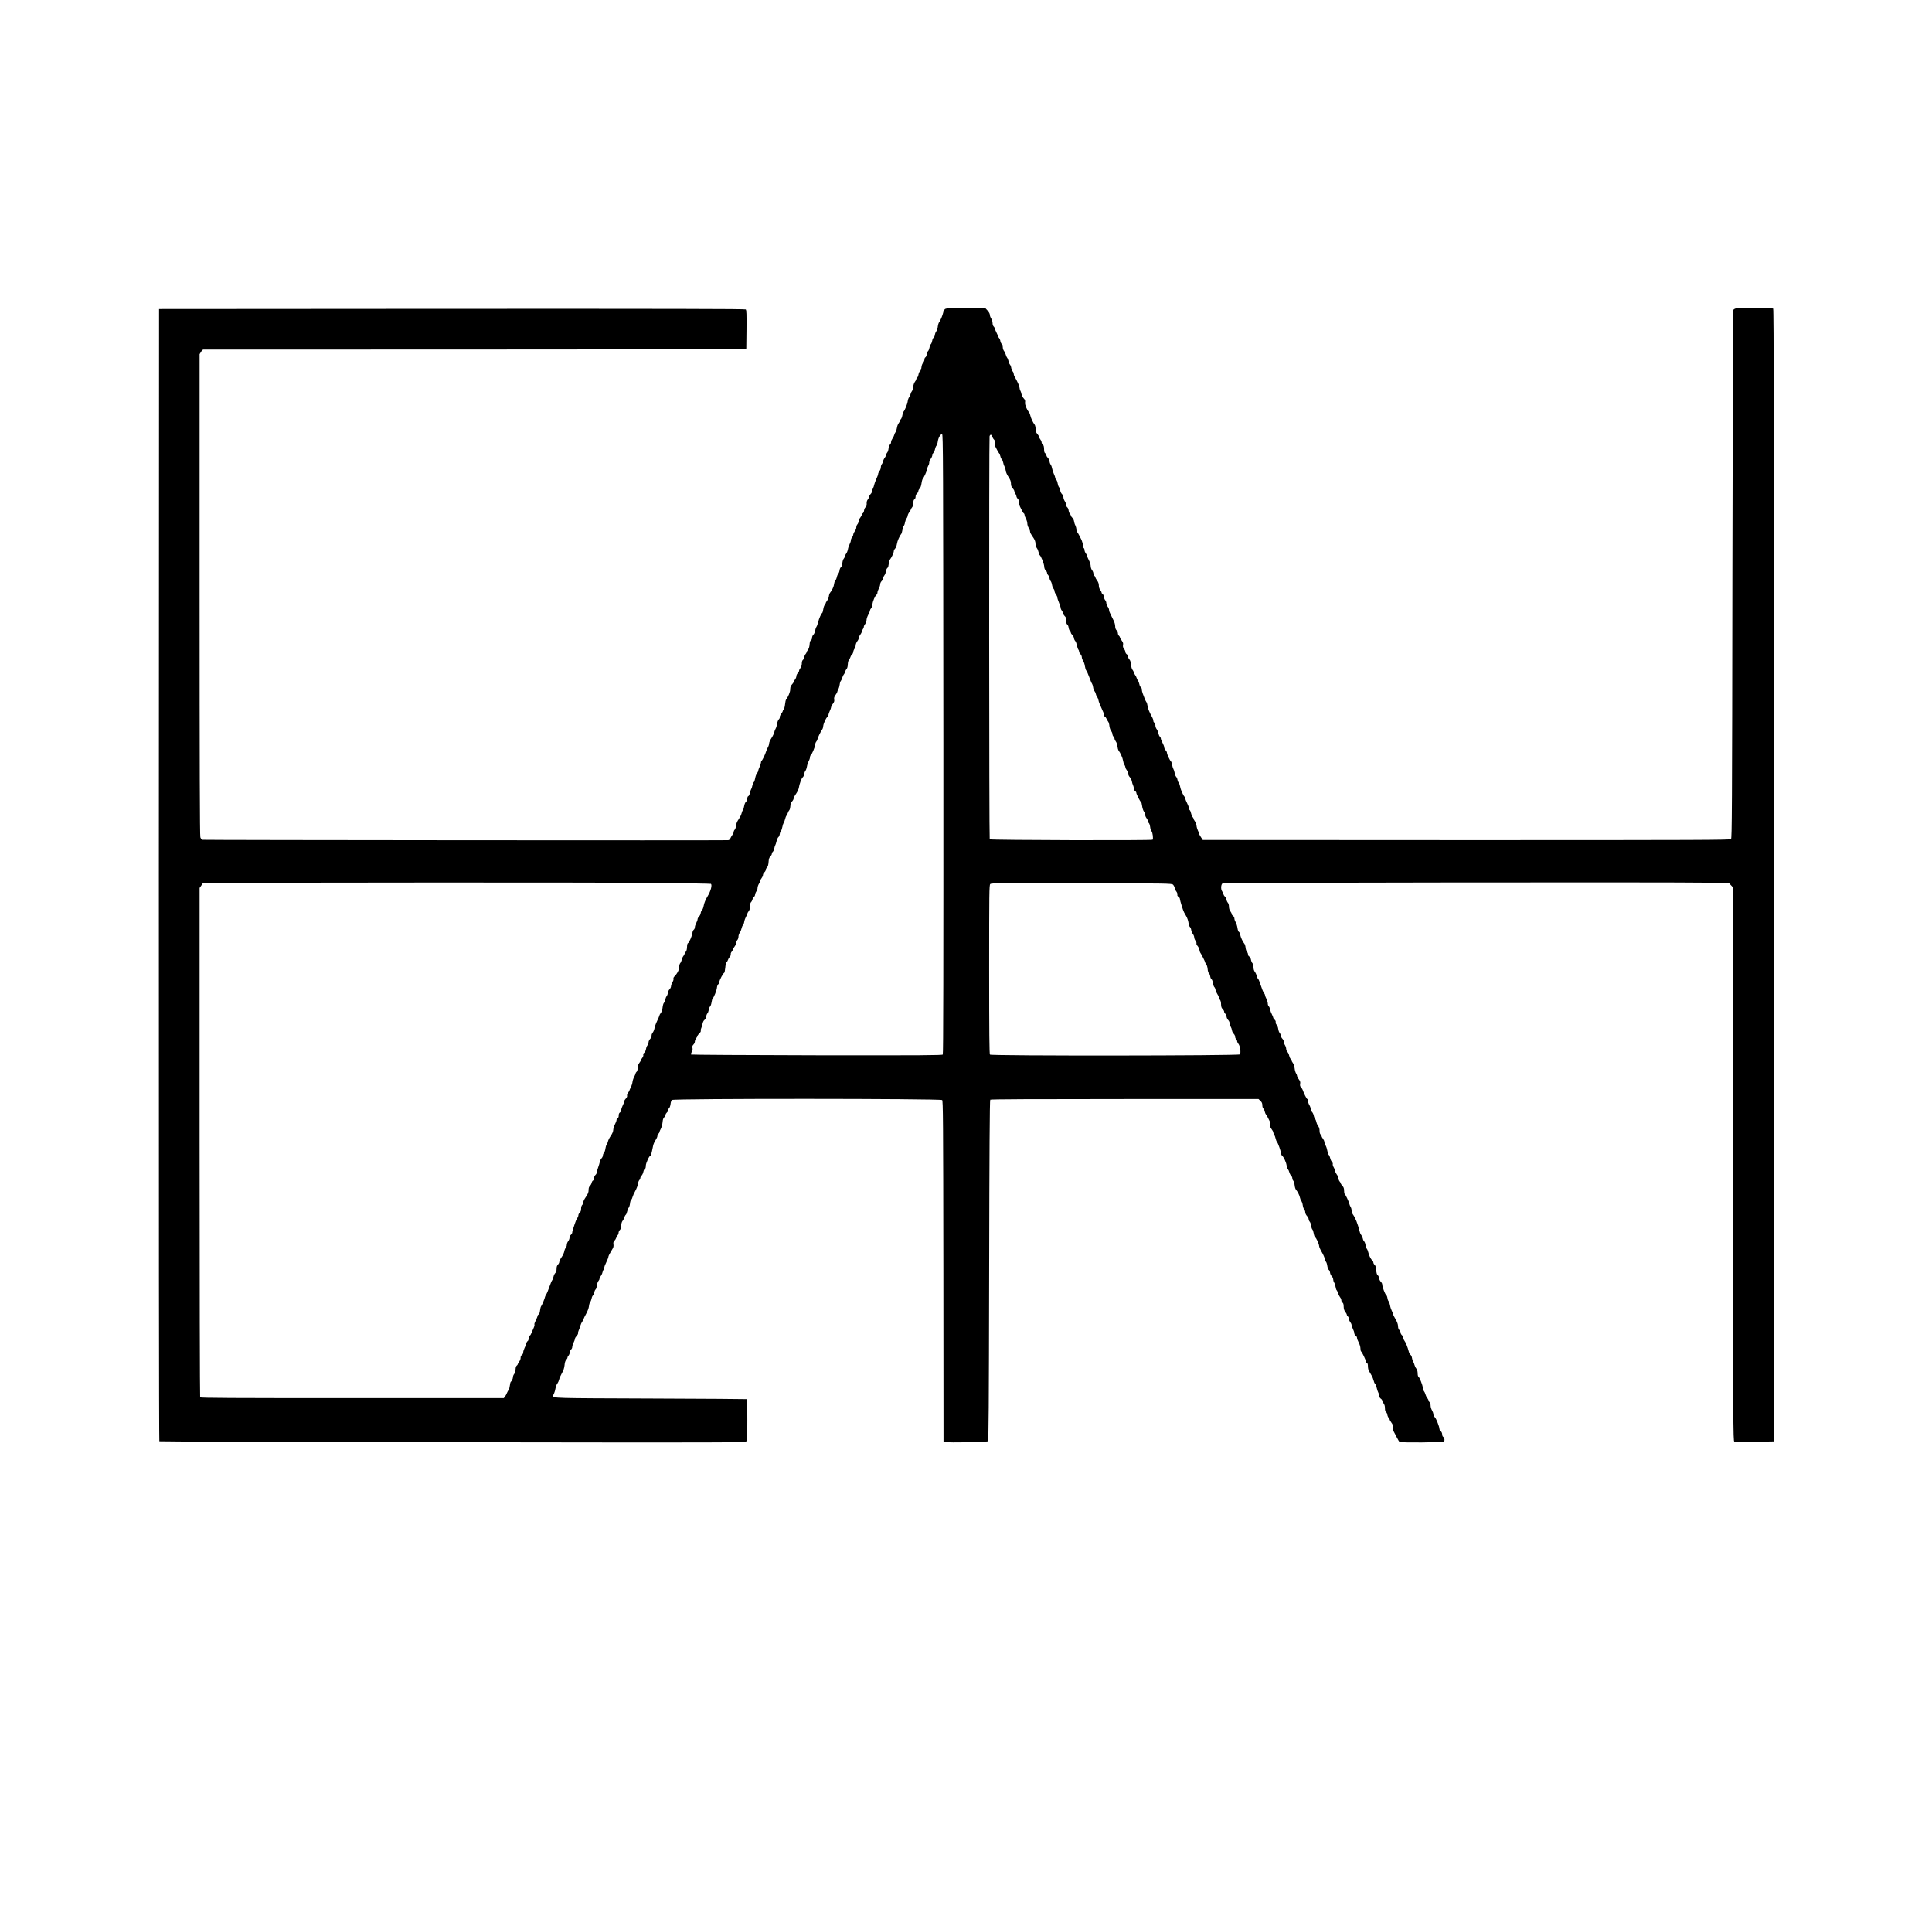
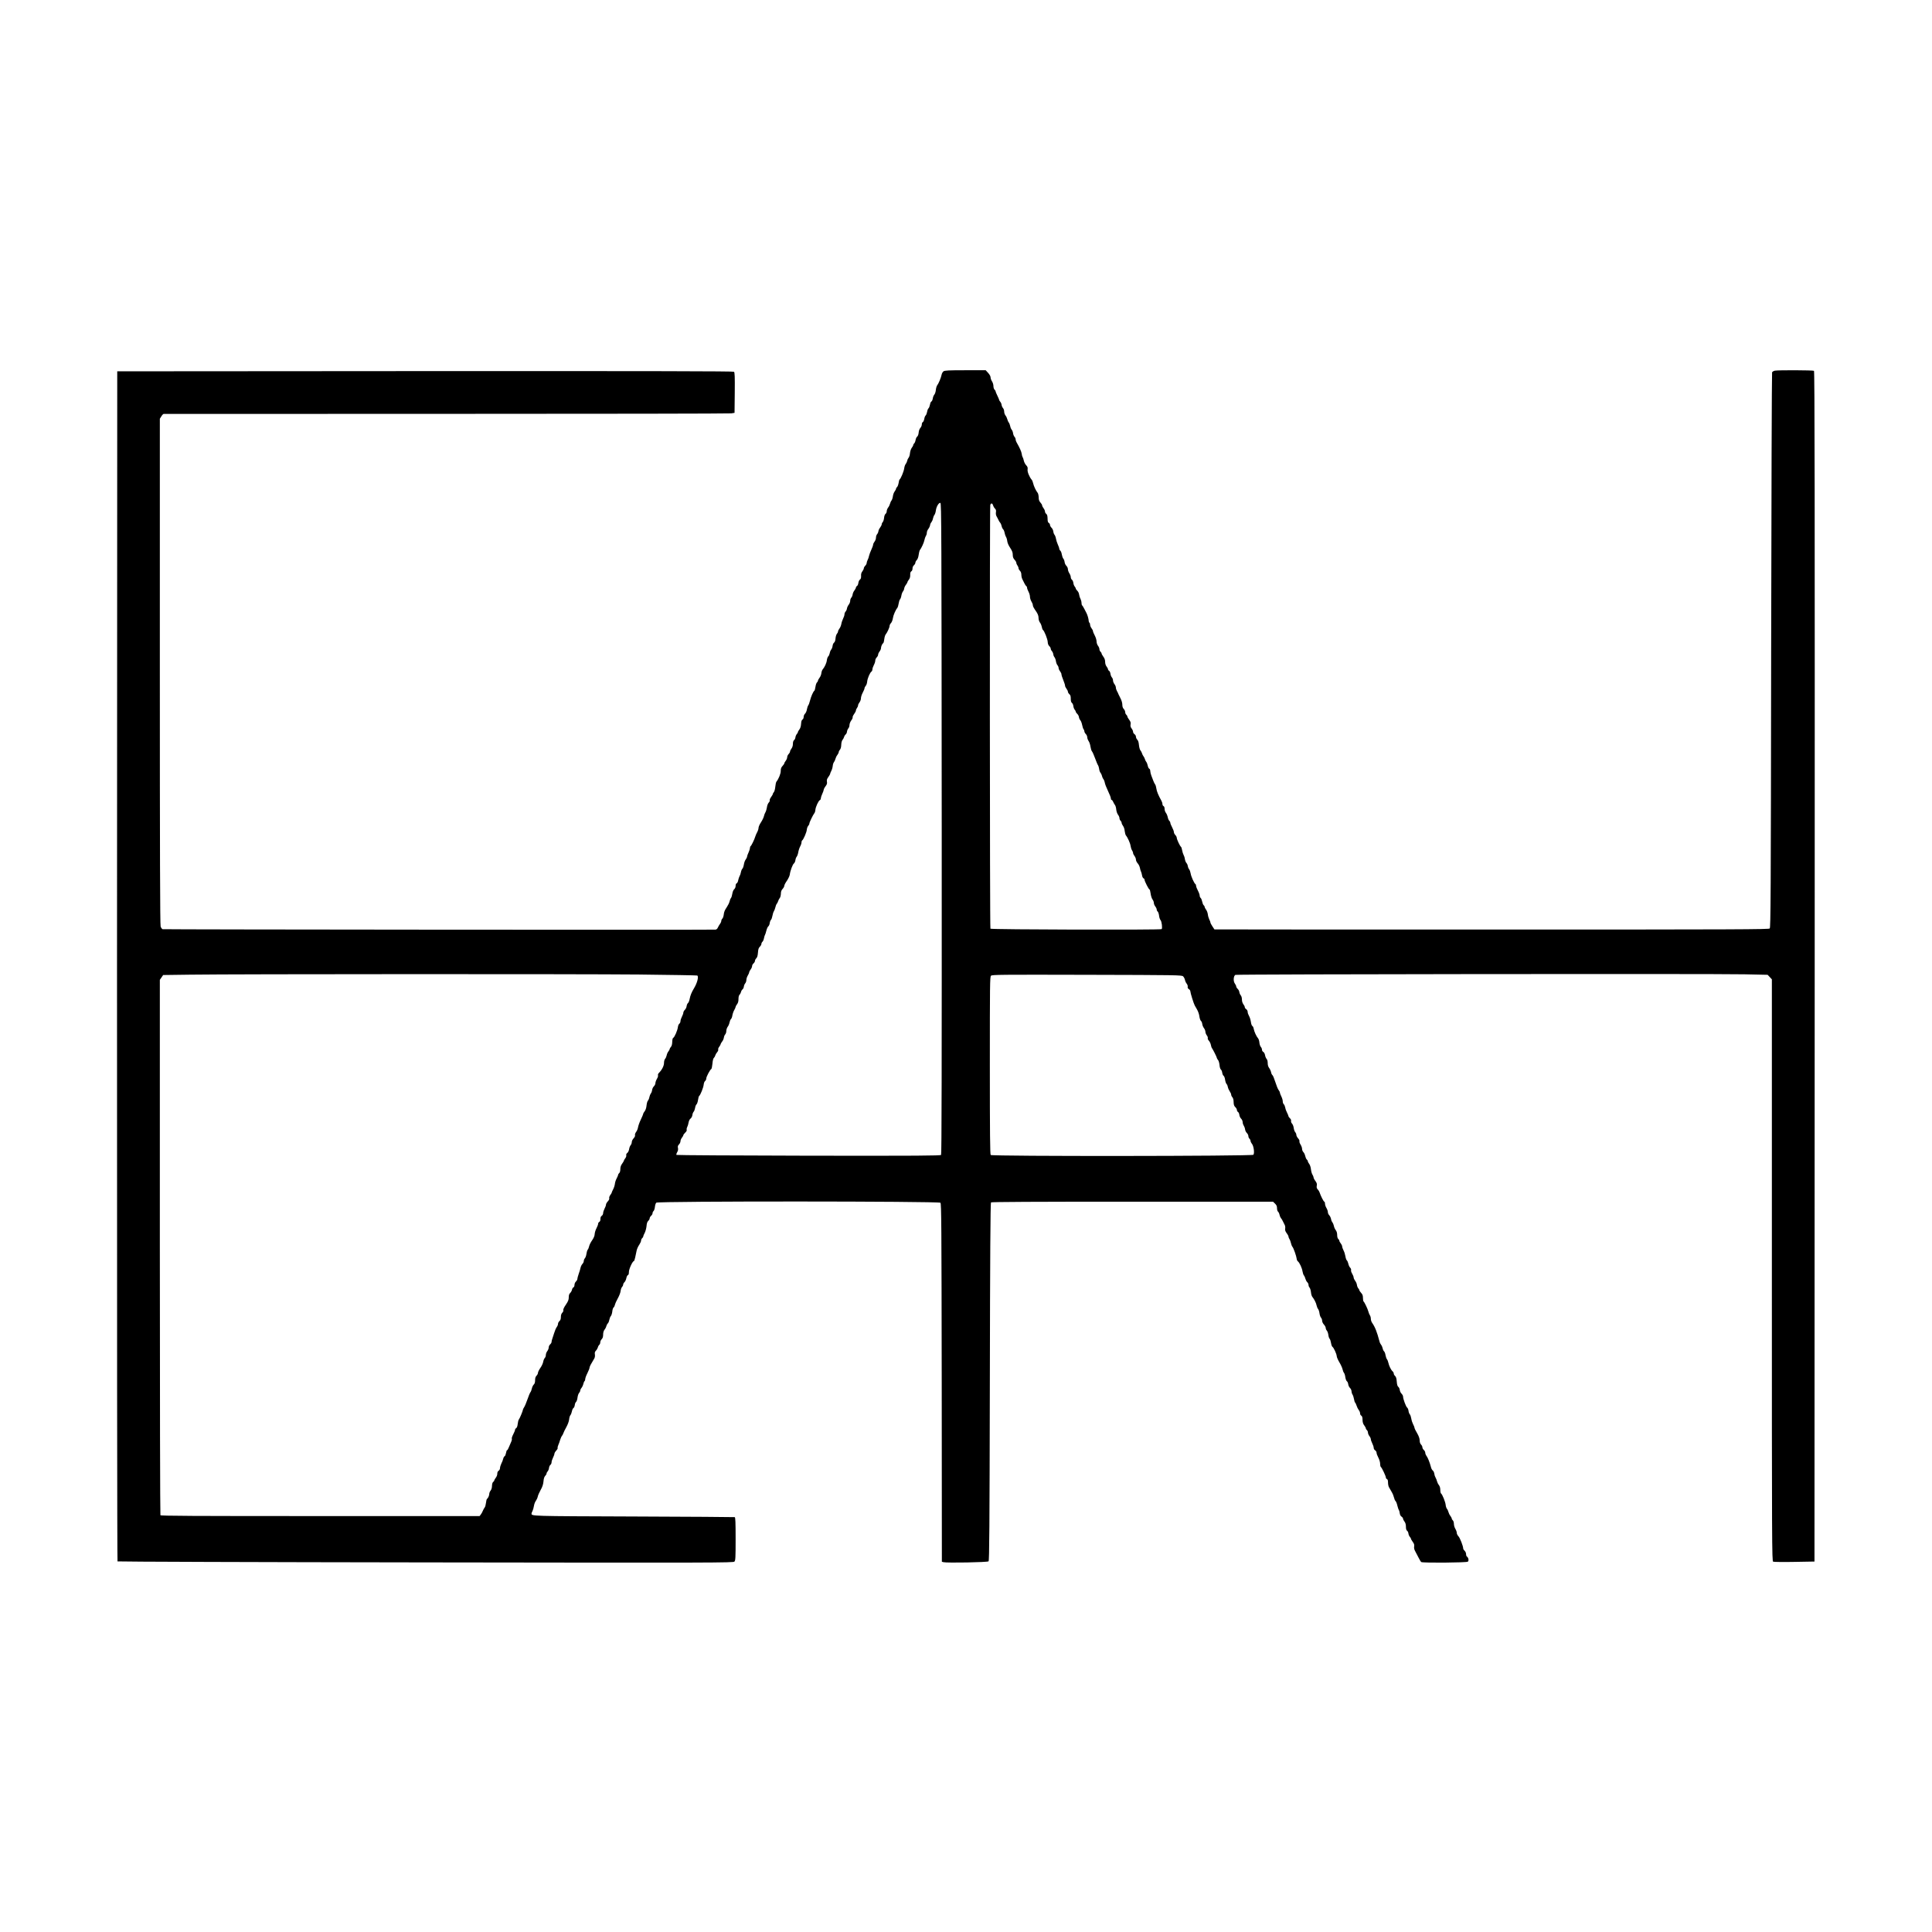
- <svg xmlns="http://www.w3.org/2000/svg" viewBox="0 0 2836 2832">
+ <svg xmlns="http://www.w3.org/2000/svg" viewBox="69.8 -65.0 2697.8 2697.8">
  <g transform="translate(0,2832) scale(0.1,-0.1)" fill="currentColor" stroke="none">
    <path d="M13873 23785 c-11 -8 -24 -30 -27 -49 -8 -41 -43 -125 -61 -146 -7 -8 -16 -37 -19 -64 -2 -26 -12 -56 -21 -66 -9 -10 -19 -34 -22 -55 -3 -20 -12 -39 -20 -42 -7 -3 -16 -23 -19 -44 -4 -21 -13 -44 -20 -50 -8 -6 -17 -29 -20 -50 -4 -21 -13 -44 -20 -50 -8 -6 -17 -29 -20 -50 -4 -21 -13 -40 -20 -43 -8 -3 -14 -18 -14 -33 0 -14 -9 -36 -20 -48 -12 -13 -22 -39 -24 -65 -2 -26 -11 -49 -20 -56 -9 -6 -20 -28 -23 -48 -3 -20 -12 -41 -19 -47 -8 -6 -14 -17 -14 -24 0 -7 -9 -24 -20 -38 -11 -14 -22 -46 -25 -72 -2 -26 -10 -55 -18 -64 -8 -9 -18 -29 -21 -46 -4 -16 -14 -37 -22 -46 -8 -9 -17 -36 -20 -60 -5 -41 -48 -144 -64 -154 -4 -3 -11 -25 -14 -49 -4 -24 -14 -50 -21 -56 -8 -7 -15 -18 -15 -25 0 -7 -9 -23 -19 -37 -11 -14 -22 -44 -25 -68 -3 -23 -12 -50 -19 -59 -8 -9 -17 -29 -21 -45 -4 -16 -16 -41 -27 -54 -10 -14 -19 -36 -19 -50 0 -14 -7 -30 -16 -37 -10 -7 -19 -31 -21 -56 -2 -24 -11 -51 -19 -60 -8 -8 -14 -22 -14 -31 0 -8 -10 -28 -21 -43 -12 -15 -23 -38 -25 -52 -1 -13 -10 -33 -18 -42 -9 -10 -16 -31 -16 -48 0 -17 -9 -42 -20 -56 -11 -14 -20 -33 -20 -43 0 -9 -11 -41 -25 -70 -14 -30 -28 -68 -32 -86 -3 -18 -12 -44 -20 -58 -7 -14 -13 -33 -13 -42 0 -10 -9 -27 -20 -38 -11 -11 -20 -27 -20 -36 0 -9 -9 -27 -20 -42 -14 -17 -20 -38 -18 -64 1 -27 -3 -42 -16 -51 -10 -7 -20 -29 -22 -47 -2 -19 -11 -38 -19 -43 -8 -4 -15 -14 -15 -21 0 -7 -10 -26 -21 -41 -12 -14 -23 -40 -25 -56 -2 -17 -11 -37 -19 -45 -8 -9 -15 -28 -15 -43 0 -16 -9 -40 -21 -55 -11 -14 -22 -38 -24 -51 -1 -14 -10 -34 -19 -44 -9 -9 -16 -28 -16 -40 0 -12 -8 -38 -19 -59 -10 -20 -22 -55 -25 -76 -4 -22 -16 -51 -27 -64 -10 -14 -19 -32 -19 -40 0 -9 -7 -23 -16 -33 -8 -9 -17 -38 -19 -64 -2 -29 -10 -52 -21 -59 -9 -7 -18 -27 -20 -46 -2 -18 -11 -41 -19 -50 -8 -9 -18 -32 -21 -51 -4 -19 -13 -39 -21 -45 -7 -7 -16 -30 -19 -53 -4 -39 -31 -97 -60 -131 -7 -9 -15 -32 -17 -52 -2 -20 -14 -48 -26 -63 -11 -15 -21 -33 -21 -40 0 -7 -6 -18 -14 -24 -8 -7 -17 -34 -21 -61 -4 -28 -11 -53 -16 -56 -15 -9 -46 -80 -60 -136 -7 -29 -18 -60 -25 -68 -6 -8 -15 -34 -19 -57 -3 -22 -15 -49 -26 -59 -10 -9 -19 -30 -19 -45 0 -16 -7 -32 -17 -37 -11 -7 -17 -26 -19 -61 -2 -33 -11 -61 -24 -78 -11 -14 -20 -30 -20 -36 0 -6 -7 -18 -16 -28 -8 -9 -17 -30 -19 -45 -1 -15 -10 -33 -19 -39 -10 -8 -16 -27 -16 -52 0 -25 -8 -50 -20 -66 -11 -14 -20 -32 -20 -41 0 -9 -9 -25 -20 -36 -11 -11 -20 -31 -20 -44 0 -13 -9 -35 -20 -49 -11 -14 -20 -30 -20 -36 0 -5 -11 -22 -25 -37 -19 -20 -25 -38 -25 -70 0 -39 -30 -112 -60 -149 -6 -7 -13 -39 -16 -71 -3 -33 -12 -66 -20 -75 -8 -8 -14 -20 -14 -25 0 -6 -11 -25 -24 -43 -14 -18 -22 -39 -20 -46 3 -8 -3 -22 -14 -33 -10 -10 -22 -40 -25 -66 -4 -25 -13 -56 -21 -69 -8 -12 -17 -37 -21 -55 -4 -18 -22 -56 -41 -85 -19 -28 -34 -63 -34 -77 0 -14 -8 -41 -19 -60 -10 -19 -22 -46 -26 -60 -11 -40 -54 -128 -65 -135 -6 -3 -10 -16 -10 -28 -1 -12 -9 -40 -20 -62 -11 -22 -19 -47 -20 -56 0 -9 -9 -27 -19 -41 -11 -13 -22 -45 -26 -71 -4 -25 -13 -51 -21 -58 -7 -6 -16 -27 -20 -48 -3 -20 -12 -45 -19 -56 -6 -11 -15 -36 -19 -57 -3 -20 -13 -39 -21 -42 -9 -3 -15 -18 -15 -36 0 -18 -8 -37 -20 -47 -11 -10 -22 -36 -26 -62 -4 -26 -12 -53 -19 -61 -7 -8 -16 -30 -20 -49 -4 -19 -23 -56 -41 -83 -23 -32 -36 -63 -39 -93 -2 -25 -11 -52 -19 -61 -9 -8 -16 -24 -16 -33 0 -10 -8 -29 -18 -42 -10 -13 -23 -36 -30 -51 -7 -18 -20 -28 -34 -29 -127 -5 -7707 1 -7720 6 -9 4 -21 20 -27 37 -8 22 -11 1071 -11 3561 l0 3530 21 33 c11 19 26 34 32 34 7 0 1783 0 3947 1 2164 0 3955 3 3980 7 l45 7 3 281 c2 228 0 283 -11 293 -11 8 -1115 10 -4313 9 l-4299 -3 -3 -8304 c-1 -4650 2 -8309 7 -8314 4 -4 1916 -11 4302 -14 4059 -6 4295 -5 4312 11 15 16 17 47 17 317 0 231 -3 301 -12 304 -7 2 -645 6 -1417 9 -1444 5 -1420 5 -1421 41 0 6 6 22 14 36 7 14 16 47 20 72 4 25 16 57 27 70 10 14 22 40 26 58 3 18 22 60 40 93 25 43 36 78 40 119 3 39 11 65 24 78 10 10 19 25 19 33 0 8 7 21 15 30 8 8 17 29 19 47 2 18 11 38 20 44 9 7 16 23 16 36 0 14 9 42 20 64 11 22 20 47 20 56 0 9 11 28 25 43 14 15 23 32 20 37 -3 5 1 23 9 41 8 18 20 51 26 73 7 22 18 47 25 55 7 8 16 25 20 38 4 13 22 50 41 84 20 36 36 79 39 106 2 24 10 52 18 61 8 9 17 33 21 53 4 21 13 41 21 46 8 4 17 23 19 42 2 18 10 38 18 44 8 6 17 33 20 59 3 26 13 56 22 66 9 10 16 24 16 33 0 8 8 26 19 39 10 13 22 39 25 56 4 18 12 35 17 38 5 4 9 16 9 28 0 13 13 49 30 82 16 33 30 67 30 76 0 9 12 38 28 63 15 26 33 57 40 69 7 13 10 36 7 54 -4 24 -1 37 14 52 11 11 23 32 27 45 3 14 12 30 20 37 8 6 14 22 14 35 0 13 9 33 20 44 14 14 20 33 20 64 0 28 7 52 19 68 11 13 23 36 26 51 4 14 13 31 21 38 7 6 16 27 20 48 4 20 13 44 21 53 9 9 18 39 21 65 2 26 11 51 18 56 7 4 15 21 19 38 4 17 22 58 41 91 19 34 36 79 38 100 2 21 11 47 20 57 9 9 16 25 16 34 0 9 8 24 19 34 10 10 21 34 25 55 4 20 13 39 21 42 10 3 15 19 15 46 0 39 51 150 69 150 4 0 13 24 19 53 6 28 15 71 20 95 5 23 21 59 36 80 14 21 26 47 26 59 0 11 7 26 15 33 8 7 15 18 15 24 0 7 9 30 21 51 11 22 22 64 25 94 3 38 10 60 24 73 11 10 20 27 20 36 0 10 9 25 20 35 11 9 20 25 20 36 0 10 6 24 14 30 7 6 16 32 19 57 2 25 11 52 19 60 22 23 3945 21 3968 -1 13 -14 15 -276 18 -2514 l2 -2499 23 -6 c47 -12 615 -2 629 12 11 11 14 480 18 2507 3 1730 8 2497 16 2505 7 7 610 10 1974 10 l1964 0 28 -27 c21 -20 28 -36 28 -64 0 -20 6 -42 14 -48 8 -7 18 -27 21 -44 4 -18 13 -39 20 -47 8 -8 19 -26 25 -40 6 -14 17 -36 25 -50 9 -15 12 -38 9 -55 -4 -22 2 -39 20 -64 15 -19 26 -41 26 -48 0 -8 6 -24 14 -36 8 -12 17 -38 21 -57 4 -19 13 -42 21 -51 15 -17 55 -130 59 -168 1 -14 9 -29 17 -35 22 -17 57 -92 64 -139 4 -23 12 -49 20 -57 7 -8 16 -28 20 -45 4 -16 15 -38 25 -48 11 -10 19 -27 19 -39 0 -12 6 -29 14 -37 8 -9 17 -38 20 -65 2 -26 11 -56 19 -65 25 -30 54 -86 60 -121 4 -18 13 -41 21 -49 7 -9 16 -35 19 -59 3 -24 12 -51 21 -61 9 -10 16 -29 16 -44 0 -14 11 -38 25 -53 14 -15 25 -36 25 -47 0 -11 7 -28 16 -38 9 -10 18 -37 21 -61 3 -24 11 -47 18 -53 6 -5 15 -31 19 -57 4 -26 13 -51 20 -55 18 -11 58 -98 60 -131 1 -15 18 -54 38 -87 20 -33 39 -76 43 -95 4 -19 13 -42 20 -50 7 -8 16 -36 19 -62 4 -26 14 -51 22 -56 7 -4 16 -22 18 -40 2 -18 13 -42 25 -53 11 -11 21 -31 21 -45 0 -13 6 -35 14 -47 8 -12 17 -41 21 -64 4 -24 11 -45 15 -48 5 -3 14 -22 21 -43 6 -20 20 -48 30 -61 11 -13 19 -34 19 -47 0 -13 7 -27 17 -32 11 -7 17 -24 17 -59 1 -34 8 -57 24 -77 12 -16 22 -34 22 -41 0 -7 7 -18 15 -25 8 -7 15 -23 15 -35 0 -12 9 -34 20 -48 11 -14 20 -34 20 -44 0 -10 9 -36 20 -58 11 -22 20 -49 20 -62 0 -13 9 -28 20 -35 11 -7 20 -22 20 -34 0 -12 11 -42 25 -68 14 -27 25 -64 25 -86 0 -21 5 -42 10 -45 14 -9 70 -127 70 -147 0 -9 7 -18 15 -22 10 -3 15 -19 15 -48 0 -24 6 -53 13 -65 6 -12 24 -42 38 -66 15 -25 29 -61 33 -80 4 -19 13 -40 20 -46 8 -7 20 -35 26 -64 7 -29 17 -57 21 -63 5 -6 11 -26 13 -45 2 -20 12 -39 25 -47 12 -8 21 -21 21 -29 0 -8 9 -26 20 -40 13 -17 20 -41 20 -71 0 -30 5 -49 16 -57 9 -6 18 -24 19 -39 2 -15 11 -36 19 -45 9 -10 16 -22 16 -27 0 -6 11 -25 25 -44 19 -25 24 -42 20 -65 -4 -19 1 -42 14 -65 10 -19 32 -60 47 -90 15 -30 32 -58 38 -62 21 -14 630 -9 650 5 18 13 10 57 -13 72 -6 3 -11 19 -11 34 0 15 -9 36 -20 46 -11 10 -20 24 -20 31 0 34 -46 151 -67 172 -12 13 -23 34 -23 47 0 14 -9 39 -20 57 -11 18 -20 49 -20 69 0 20 -7 42 -15 49 -8 7 -15 18 -15 25 0 7 -9 23 -19 37 -11 13 -23 38 -27 54 -4 16 -13 36 -21 45 -8 9 -16 34 -18 55 -4 42 -47 148 -64 159 -6 3 -11 26 -11 49 0 28 -7 52 -19 68 -11 13 -23 38 -27 54 -3 16 -13 39 -20 51 -8 13 -16 37 -18 55 -2 17 -11 37 -21 44 -9 7 -21 27 -25 46 -17 66 -44 133 -62 157 -10 13 -18 33 -18 45 0 12 -9 29 -20 39 -11 9 -20 26 -20 37 0 11 -8 28 -19 39 -12 12 -19 33 -19 58 -1 27 -12 60 -36 101 -20 33 -36 66 -36 74 0 7 -8 29 -19 48 -10 19 -22 55 -26 80 -4 25 -13 52 -21 61 -8 8 -16 31 -18 49 -2 19 -11 39 -19 45 -17 12 -57 122 -57 154 0 11 -10 29 -21 40 -12 11 -23 34 -25 52 -2 17 -11 37 -21 44 -11 8 -18 32 -21 73 -3 43 -10 66 -23 78 -11 9 -19 25 -19 34 0 10 -7 23 -16 31 -21 17 -50 76 -59 119 -4 19 -13 42 -20 50 -7 8 -16 34 -20 57 -3 23 -13 47 -20 53 -8 6 -17 26 -20 43 -4 18 -14 40 -22 49 -8 9 -19 31 -23 50 -35 132 -61 198 -103 258 -9 13 -17 38 -17 55 0 17 -6 39 -14 50 -7 11 -16 34 -20 50 -9 36 -55 133 -67 141 -5 3 -9 25 -9 49 0 33 -6 51 -25 71 -14 15 -25 32 -25 37 0 6 -7 18 -15 27 -8 9 -17 30 -19 47 -2 17 -13 44 -25 58 -11 15 -21 36 -21 46 0 10 -9 34 -21 54 -12 19 -18 42 -15 50 3 9 -3 24 -13 34 -10 10 -21 34 -25 54 -4 19 -13 40 -20 46 -8 7 -17 32 -21 58 -4 25 -15 62 -26 82 -10 20 -19 44 -19 54 0 10 -9 30 -20 44 -11 14 -20 31 -20 38 0 7 -7 18 -15 25 -9 7 -15 29 -15 55 0 27 -7 51 -20 68 -11 14 -23 40 -26 59 -4 18 -13 40 -20 49 -8 8 -17 30 -20 49 -4 18 -15 41 -26 52 -10 10 -18 29 -18 43 0 13 -9 39 -20 57 -11 18 -20 45 -20 61 0 15 -4 27 -10 27 -9 0 -51 83 -65 128 -4 13 -16 33 -26 43 -15 15 -18 28 -14 52 5 25 0 40 -19 66 -15 19 -26 42 -26 51 0 8 -7 25 -15 37 -8 12 -18 45 -21 74 -3 29 -14 64 -25 77 -10 14 -19 30 -19 37 0 7 -7 18 -15 25 -8 7 -17 28 -21 47 -4 20 -15 44 -25 54 -11 11 -19 31 -19 45 0 15 -9 42 -21 61 -12 18 -19 40 -16 47 3 8 -5 26 -19 41 -13 14 -24 36 -24 47 0 12 -7 29 -16 39 -9 10 -18 36 -21 60 -3 23 -14 50 -24 60 -10 10 -15 26 -13 36 3 11 -3 26 -15 37 -12 11 -21 24 -21 30 0 6 -9 27 -19 47 -11 20 -23 52 -26 72 -4 20 -13 41 -21 48 -8 6 -14 25 -14 41 0 16 -9 46 -20 68 -11 22 -20 46 -20 53 0 8 -8 25 -19 38 -10 13 -30 63 -45 111 -15 48 -33 91 -40 95 -7 5 -16 23 -19 41 -4 19 -16 45 -27 59 -13 17 -20 41 -20 69 0 25 -6 49 -16 58 -8 9 -18 32 -21 51 -3 20 -14 40 -24 46 -11 5 -19 19 -19 31 0 12 -7 30 -16 39 -9 10 -18 37 -20 60 -2 23 -10 49 -17 58 -25 28 -55 95 -62 133 -3 20 -12 38 -19 41 -8 3 -17 28 -21 58 -4 29 -16 66 -26 83 -10 17 -19 42 -19 56 0 14 -9 31 -20 38 -11 7 -20 19 -20 28 0 9 -9 27 -20 41 -12 16 -20 41 -20 66 0 23 -7 48 -16 58 -9 10 -18 30 -20 45 -1 14 -12 35 -23 45 -12 11 -21 27 -21 35 0 8 -9 27 -20 42 -23 32 -18 106 9 119 20 10 6667 17 7109 8 l323 -7 30 -32 29 -31 0 -4062 c0 -3859 1 -4063 18 -4070 9 -4 143 -6 297 -3 l280 5 3 8309 c2 6641 0 8311 -10 8318 -15 9 -501 11 -546 2 -17 -3 -34 -14 -39 -23 -4 -9 -10 -1756 -13 -3883 -4 -3461 -7 -3869 -20 -3883 -14 -13 -418 -15 -3884 -15 -2128 0 -3870 1 -3870 2 -1 2 -14 21 -29 44 -15 22 -27 46 -27 53 0 6 -7 26 -16 42 -8 17 -18 49 -20 71 -3 23 -14 52 -25 66 -10 14 -19 30 -19 37 0 7 -6 18 -14 24 -8 7 -17 30 -21 51 -4 21 -13 44 -21 51 -8 6 -14 21 -14 34 0 12 -11 43 -25 69 -14 26 -25 56 -25 66 0 10 -4 22 -10 25 -17 11 -60 106 -66 148 -4 23 -13 50 -22 59 -8 10 -16 29 -18 44 -1 14 -10 34 -19 44 -9 9 -19 35 -22 56 -3 22 -12 48 -19 59 -6 11 -15 39 -19 62 -4 24 -11 45 -16 48 -14 9 -59 105 -59 126 0 10 -9 28 -20 39 -11 11 -20 29 -20 40 0 12 -11 42 -25 68 -14 26 -25 54 -25 63 0 9 -7 22 -15 29 -8 7 -17 28 -21 49 -4 20 -15 47 -25 60 -11 13 -19 38 -19 56 0 20 -6 35 -15 39 -8 3 -15 16 -15 28 0 13 -7 34 -15 48 -42 74 -65 131 -70 170 -3 24 -11 50 -18 58 -6 8 -18 31 -25 51 -8 20 -20 52 -27 71 -8 19 -14 48 -15 63 0 15 -6 30 -14 33 -8 3 -17 22 -21 42 -4 20 -13 44 -20 52 -7 8 -16 26 -20 40 -4 14 -13 32 -20 40 -7 8 -16 26 -20 40 -4 14 -14 33 -23 43 -8 9 -17 43 -20 74 -3 36 -11 62 -23 74 -11 11 -19 29 -19 42 0 12 -9 28 -20 35 -11 7 -20 22 -20 33 0 11 -9 32 -20 46 -15 19 -19 35 -15 57 5 24 0 39 -19 65 -15 19 -26 40 -26 47 0 6 -7 17 -15 24 -8 7 -15 23 -15 36 0 13 -9 33 -20 44 -13 13 -20 33 -20 59 0 23 -10 59 -23 84 -13 24 -27 53 -31 63 -3 11 -13 30 -21 44 -8 14 -15 36 -15 48 0 13 -9 35 -20 49 -11 14 -20 37 -20 51 0 14 -7 34 -16 43 -9 10 -18 33 -20 51 -2 18 -11 36 -19 41 -8 4 -15 14 -15 21 0 7 -9 25 -20 39 -12 15 -20 40 -20 64 0 26 -8 51 -25 73 -14 19 -25 39 -25 46 0 6 -7 17 -15 24 -8 7 -15 23 -15 35 0 12 -9 34 -20 48 -11 14 -20 40 -20 61 0 19 -11 56 -25 82 -14 26 -25 53 -25 61 0 8 -9 26 -20 40 -11 14 -20 36 -20 49 0 12 -4 26 -10 29 -5 3 -10 16 -10 27 0 24 -18 85 -31 108 -5 8 -18 34 -30 58 -12 23 -25 45 -30 48 -5 3 -9 19 -9 35 0 17 -7 43 -15 59 -9 16 -17 44 -19 60 -2 17 -13 40 -25 51 -11 11 -21 25 -21 31 0 6 -7 19 -15 28 -8 9 -17 32 -19 50 -2 19 -11 39 -20 45 -9 7 -16 23 -16 36 0 13 -9 38 -20 54 -11 17 -20 42 -20 57 0 15 -10 36 -21 47 -12 11 -23 34 -25 52 -2 18 -10 40 -18 48 -8 9 -17 35 -21 58 -3 23 -13 47 -21 54 -8 6 -14 18 -14 26 0 8 -9 35 -21 60 -11 25 -23 62 -26 82 -3 20 -12 43 -19 52 -8 8 -16 30 -18 48 -2 18 -13 41 -25 52 -11 11 -21 28 -21 39 0 10 -7 23 -17 28 -12 7 -17 24 -17 62 -1 37 -6 55 -19 65 -9 6 -17 21 -17 32 0 11 -9 32 -20 46 -11 14 -20 32 -20 40 0 8 -11 26 -24 40 -17 19 -24 38 -24 72 -1 26 -7 55 -15 64 -22 26 -54 94 -62 131 -4 19 -13 42 -20 50 -34 40 -63 113 -58 144 4 26 0 39 -21 61 -14 15 -28 44 -32 64 -4 20 -11 41 -16 47 -5 7 -11 27 -13 47 -4 30 -28 84 -72 161 -7 11 -13 30 -13 40 0 11 -7 28 -16 37 -9 10 -18 33 -20 50 -2 18 -11 40 -19 49 -8 9 -18 32 -21 51 -4 19 -13 41 -20 49 -7 8 -16 29 -20 45 -4 17 -15 41 -26 54 -10 13 -18 37 -18 54 0 17 -7 39 -16 48 -9 10 -18 30 -20 45 -1 14 -10 34 -18 43 -9 10 -16 22 -16 27 0 5 -12 32 -25 59 -14 28 -25 55 -25 61 0 6 -7 17 -15 24 -8 7 -15 29 -15 49 0 20 -9 50 -20 66 -11 17 -20 41 -20 56 0 15 -14 40 -34 62 l-34 37 -284 0 c-234 0 -287 -3 -305 -15z m-25 -6384 c1 -3367 -1 -4547 -9 -4558 -10 -11 -309 -13 -1849 -11 -1011 2 -1842 7 -1846 11 -4 4 0 21 10 38 12 20 15 39 11 59 -5 21 -1 34 14 49 12 12 21 32 21 45 0 13 9 35 20 49 11 14 20 30 20 36 0 5 12 21 26 35 16 14 24 30 21 39 -3 8 0 25 7 39 7 13 16 42 19 63 4 23 15 46 28 56 12 9 23 30 25 48 2 18 10 38 17 46 8 7 17 31 21 53 3 22 12 45 20 51 8 7 17 34 21 61 4 28 11 52 15 55 17 10 61 120 64 159 2 22 11 45 20 51 9 7 16 22 16 35 0 24 54 126 70 132 6 2 12 35 16 73 3 39 11 74 18 80 7 6 17 21 21 35 4 14 16 35 27 47 11 12 18 29 15 37 -3 8 3 26 14 39 10 14 19 29 19 35 0 5 10 22 21 37 12 14 23 40 25 56 2 17 11 37 19 45 8 9 15 30 15 48 0 18 9 44 19 58 11 13 22 41 26 61 4 20 13 41 20 47 8 6 17 30 20 53 4 23 16 56 26 73 10 17 19 37 19 44 0 6 9 23 20 37 14 18 20 41 20 73 0 29 6 52 14 59 8 7 17 24 21 38 3 15 13 32 22 38 8 6 17 24 18 39 2 15 11 36 19 45 9 10 16 31 16 47 0 16 9 44 20 62 11 18 20 39 20 46 0 7 9 25 20 39 11 14 20 35 20 46 0 12 9 29 20 38 11 10 20 25 20 35 0 10 8 26 19 37 13 13 20 38 23 80 3 46 10 66 26 81 12 12 22 29 22 39 0 10 7 24 15 31 8 7 17 28 21 49 4 20 10 41 14 46 4 6 13 32 19 59 7 27 19 55 28 61 8 6 17 26 19 44 2 18 10 38 17 46 8 7 17 33 21 57 4 24 13 52 20 63 7 11 17 36 21 55 4 19 13 42 20 50 7 8 16 26 20 40 4 14 14 32 22 41 8 10 14 36 15 59 0 29 7 49 24 67 13 14 24 34 24 45 0 10 16 41 36 69 19 28 37 66 40 85 7 55 40 144 58 157 9 7 19 28 21 46 2 19 11 41 19 50 7 9 17 36 21 61 4 25 16 61 26 80 11 19 19 45 19 57 0 12 4 25 10 28 17 11 62 114 64 150 2 20 11 44 20 53 9 10 16 25 16 33 0 16 51 121 69 143 7 8 14 30 15 49 4 41 43 126 62 134 8 3 14 15 14 27 1 11 9 39 20 61 11 22 19 47 20 56 0 8 11 31 26 50 19 25 24 42 19 64 -4 23 1 40 20 65 14 19 25 39 25 44 0 6 7 25 16 41 9 17 18 48 20 69 2 22 10 46 18 55 7 9 16 29 20 45 4 16 16 41 27 54 10 14 19 32 19 40 0 9 8 24 17 34 11 12 17 37 18 68 1 29 8 56 17 67 9 10 19 29 23 43 4 14 15 30 23 36 8 6 16 23 17 38 2 15 11 36 19 45 9 10 16 31 16 47 0 17 11 45 24 63 14 18 23 38 20 45 -2 6 7 27 21 46 14 19 25 41 25 49 0 9 7 25 15 35 8 11 15 27 15 37 0 9 9 28 20 42 11 14 20 39 20 57 0 17 11 52 25 78 14 26 25 53 25 61 0 8 7 23 16 33 10 10 19 37 21 60 4 45 39 128 61 141 6 4 12 18 12 30 0 12 9 39 20 60 11 20 20 48 20 62 0 14 9 34 20 45 11 11 20 28 20 39 0 10 9 30 20 44 11 14 20 35 20 47 0 23 17 61 32 71 5 3 11 28 14 55 3 27 12 56 19 64 21 25 55 98 55 120 0 11 9 29 19 39 11 11 23 41 27 68 6 43 38 117 64 147 5 7 12 32 16 56 4 25 12 52 19 60 8 8 17 33 20 55 4 22 14 47 22 57 8 9 16 28 17 41 2 14 13 37 25 52 11 15 21 32 21 37 0 6 9 21 20 35 13 17 19 39 18 65 -1 28 4 43 15 50 10 5 17 21 17 39 0 17 8 36 20 46 11 10 20 25 20 35 0 10 9 27 20 38 11 11 22 40 26 72 4 29 11 58 15 64 23 29 59 107 65 141 4 21 13 47 20 58 8 11 14 31 14 46 0 14 9 38 21 53 11 14 22 38 24 51 1 14 10 34 19 43 8 10 19 34 22 53 4 19 13 41 21 50 7 9 16 36 19 60 7 54 40 111 63 107 15 -3 16 -349 19 -4547z m716 4514 c4 -14 16 -35 27 -46 15 -15 18 -28 14 -52 -3 -20 0 -42 9 -57 8 -14 20 -36 26 -50 6 -14 17 -32 25 -40 7 -8 16 -29 20 -47 3 -17 13 -37 20 -43 8 -7 17 -28 21 -49 3 -20 12 -46 19 -57 8 -12 16 -39 18 -60 2 -23 19 -62 41 -94 27 -41 36 -65 36 -97 0 -31 7 -49 25 -69 14 -15 25 -34 25 -44 0 -9 7 -25 15 -36 8 -10 15 -27 15 -36 0 -10 9 -27 20 -38 13 -13 20 -33 20 -57 0 -21 7 -49 15 -63 7 -14 20 -39 28 -56 8 -17 20 -35 26 -38 6 -4 11 -15 11 -24 0 -10 9 -34 20 -55 11 -20 20 -52 20 -69 0 -18 9 -48 20 -66 11 -18 20 -40 20 -50 0 -18 9 -36 53 -100 18 -28 27 -55 27 -80 0 -24 8 -49 19 -64 11 -13 22 -41 26 -61 4 -21 11 -40 16 -43 19 -11 66 -130 67 -168 1 -25 9 -46 22 -58 11 -10 20 -26 20 -35 0 -9 7 -25 16 -34 9 -10 18 -30 20 -45 1 -14 9 -33 17 -42 8 -10 17 -34 20 -56 3 -21 13 -46 22 -56 8 -9 15 -26 15 -37 0 -11 9 -32 20 -46 11 -14 20 -33 20 -44 0 -10 11 -45 25 -78 13 -33 25 -68 25 -78 0 -11 9 -30 20 -44 11 -14 20 -33 20 -42 0 -9 9 -24 20 -34 15 -12 20 -29 20 -63 0 -31 5 -51 16 -59 9 -6 18 -26 20 -45 2 -18 11 -41 19 -50 8 -9 15 -22 15 -28 0 -6 9 -20 21 -31 11 -10 22 -31 23 -45 2 -15 11 -35 20 -44 9 -10 20 -40 25 -66 5 -26 14 -53 20 -59 6 -6 11 -19 11 -29 0 -10 9 -27 20 -38 11 -11 20 -31 20 -45 0 -14 9 -38 19 -53 11 -15 22 -49 26 -77 4 -27 13 -57 20 -65 8 -8 28 -53 45 -100 17 -46 35 -90 41 -96 5 -7 12 -29 15 -50 2 -21 11 -45 18 -53 8 -9 18 -29 22 -46 3 -16 13 -37 21 -46 7 -9 15 -30 18 -47 2 -18 22 -69 44 -115 23 -47 41 -94 41 -106 0 -11 5 -21 10 -21 6 0 16 -12 22 -27 7 -16 18 -35 25 -44 8 -9 16 -38 18 -64 3 -26 14 -58 25 -72 11 -14 20 -36 20 -48 0 -12 7 -28 15 -35 8 -7 15 -20 15 -30 0 -9 9 -28 19 -42 11 -13 22 -45 24 -72 3 -26 11 -53 16 -60 26 -31 61 -110 66 -147 3 -22 12 -50 20 -62 8 -12 15 -29 15 -38 0 -9 9 -28 20 -42 11 -14 20 -37 20 -51 0 -14 11 -37 24 -51 13 -14 27 -42 31 -62 3 -19 10 -43 15 -52 5 -9 12 -32 15 -53 3 -20 12 -39 20 -42 8 -3 15 -12 15 -20 0 -21 59 -136 69 -136 5 0 12 -26 16 -57 4 -32 16 -68 26 -82 10 -13 19 -35 19 -48 0 -14 9 -36 20 -50 11 -14 20 -34 20 -43 0 -10 6 -23 14 -29 7 -6 16 -32 19 -57 2 -24 12 -53 21 -63 16 -18 28 -113 15 -125 -13 -13 -2382 -7 -2391 6 -9 15 -11 5881 -2 5916 8 30 30 28 38 -3z m-4947 -6553 c447 -5 815 -11 819 -14 20 -20 -3 -105 -47 -178 -34 -56 -52 -102 -60 -145 -5 -27 -15 -55 -24 -61 -8 -6 -17 -26 -19 -43 -2 -18 -13 -41 -25 -52 -11 -11 -21 -29 -21 -39 0 -11 -9 -37 -20 -57 -11 -21 -20 -49 -20 -62 0 -13 -7 -29 -16 -36 -9 -6 -18 -28 -20 -47 -5 -45 -48 -144 -65 -150 -8 -3 -13 -24 -14 -56 -1 -33 -7 -58 -18 -70 -9 -10 -17 -23 -17 -29 0 -6 -8 -21 -18 -34 -11 -13 -22 -39 -25 -57 -4 -18 -14 -40 -22 -48 -8 -9 -15 -33 -15 -57 0 -41 -30 -99 -73 -141 -9 -9 -14 -23 -11 -31 4 -8 -3 -31 -15 -50 -12 -20 -21 -47 -21 -60 0 -13 -10 -33 -21 -44 -12 -11 -23 -34 -25 -52 -2 -18 -10 -40 -18 -48 -7 -9 -16 -31 -20 -50 -3 -19 -13 -42 -21 -51 -8 -8 -16 -39 -19 -68 -3 -32 -13 -62 -25 -78 -12 -15 -21 -31 -21 -37 0 -5 -15 -42 -34 -81 -19 -39 -36 -88 -39 -109 -3 -20 -15 -49 -27 -64 -11 -15 -18 -34 -15 -44 4 -10 -4 -28 -20 -45 -14 -15 -25 -38 -25 -52 0 -14 -7 -33 -15 -42 -9 -10 -19 -35 -22 -56 -3 -22 -15 -45 -25 -53 -12 -8 -18 -21 -15 -32 3 -10 -3 -30 -14 -43 -10 -13 -19 -28 -19 -33 0 -5 -11 -24 -25 -43 -17 -23 -25 -47 -25 -76 0 -25 -6 -47 -15 -54 -8 -7 -15 -18 -15 -24 0 -6 -10 -29 -21 -51 -12 -21 -23 -56 -25 -77 -2 -20 -13 -54 -24 -75 -11 -21 -20 -42 -20 -46 0 -5 -9 -20 -20 -34 -11 -15 -18 -34 -15 -44 4 -10 -4 -28 -20 -45 -14 -15 -25 -35 -25 -45 0 -11 -9 -36 -20 -56 -11 -21 -20 -49 -20 -63 0 -14 -9 -31 -19 -37 -13 -8 -19 -23 -19 -44 1 -20 -5 -35 -15 -41 -10 -5 -17 -17 -17 -27 0 -10 -10 -38 -23 -62 -13 -24 -24 -61 -25 -81 -1 -25 -13 -54 -35 -86 -19 -27 -38 -64 -42 -83 -4 -19 -13 -41 -20 -49 -7 -8 -15 -34 -18 -58 -3 -24 -12 -51 -21 -61 -9 -10 -16 -27 -16 -39 0 -12 -9 -31 -19 -41 -10 -10 -22 -34 -26 -52 -4 -19 -15 -58 -26 -87 -10 -29 -19 -61 -19 -71 0 -10 -9 -26 -20 -36 -11 -10 -20 -31 -20 -47 0 -16 -6 -31 -14 -34 -8 -3 -18 -18 -21 -34 -3 -15 -15 -36 -26 -46 -13 -12 -19 -30 -19 -60 0 -34 -9 -56 -41 -103 -25 -36 -39 -67 -35 -76 3 -9 -3 -24 -14 -35 -13 -13 -20 -33 -20 -60 0 -28 -6 -45 -20 -57 -11 -10 -20 -27 -20 -39 0 -12 -8 -32 -18 -45 -10 -13 -26 -51 -36 -84 -10 -33 -22 -70 -27 -83 -5 -13 -9 -31 -9 -40 0 -10 -9 -25 -20 -35 -11 -9 -20 -29 -20 -43 0 -14 -9 -37 -20 -51 -11 -14 -20 -38 -20 -54 0 -15 -7 -35 -16 -43 -8 -9 -18 -33 -21 -53 -4 -21 -21 -59 -40 -85 -18 -26 -33 -57 -33 -68 0 -11 -9 -29 -20 -40 -14 -14 -20 -33 -20 -63 0 -30 -6 -49 -19 -61 -10 -10 -22 -34 -26 -54 -4 -20 -13 -44 -20 -52 -7 -8 -26 -54 -42 -101 -16 -47 -37 -96 -46 -109 -9 -14 -17 -29 -17 -35 0 -14 -44 -121 -57 -137 -6 -7 -13 -35 -16 -62 -3 -30 -11 -52 -21 -58 -9 -5 -16 -16 -16 -24 0 -8 -12 -37 -26 -64 -14 -27 -23 -54 -19 -60 4 -6 -2 -30 -13 -53 -11 -23 -25 -57 -32 -74 -7 -18 -16 -33 -21 -33 -5 0 -12 -18 -15 -39 -4 -22 -12 -42 -19 -45 -7 -2 -16 -18 -20 -34 -3 -17 -15 -47 -26 -68 -10 -21 -19 -50 -19 -64 0 -14 -8 -30 -19 -37 -13 -8 -19 -23 -19 -42 1 -16 -9 -41 -21 -56 -11 -15 -21 -32 -21 -38 0 -5 -7 -15 -16 -21 -9 -7 -15 -28 -16 -54 0 -26 -8 -52 -19 -66 -11 -13 -19 -34 -19 -46 0 -23 -17 -61 -32 -71 -5 -3 -11 -28 -14 -55 -3 -27 -11 -56 -18 -64 -7 -8 -18 -28 -25 -45 -6 -16 -19 -40 -29 -53 l-17 -22 -2224 0 c-1777 0 -2226 2 -2233 12 -4 7 -8 1692 -8 3744 l0 3732 23 33 23 34 379 5 c663 9 5417 10 6262 2z m7601 -25 c11 -10 22 -32 26 -48 3 -17 14 -42 25 -55 10 -13 17 -33 14 -43 -3 -13 2 -24 16 -33 12 -7 21 -21 21 -32 0 -20 47 -172 61 -196 4 -8 20 -35 33 -58 14 -24 29 -67 32 -95 4 -29 14 -57 22 -63 8 -6 16 -25 18 -43 2 -18 13 -44 24 -58 11 -14 20 -37 20 -50 0 -14 9 -36 19 -50 11 -13 17 -31 14 -39 -3 -8 4 -25 16 -37 11 -13 24 -38 27 -57 4 -19 10 -40 15 -45 15 -20 69 -127 69 -138 0 -6 7 -18 16 -28 9 -10 18 -41 21 -70 2 -30 11 -57 19 -64 8 -5 17 -26 19 -45 3 -19 11 -38 19 -42 8 -5 18 -30 21 -56 4 -26 13 -51 19 -57 7 -5 16 -25 19 -43 4 -19 16 -46 27 -62 11 -15 20 -36 20 -46 0 -9 7 -26 17 -36 10 -11 17 -37 17 -68 1 -37 7 -54 24 -70 12 -11 22 -29 22 -40 0 -10 7 -23 15 -27 8 -5 17 -23 19 -41 2 -18 13 -42 25 -53 11 -11 21 -32 21 -47 0 -15 7 -37 15 -49 8 -12 17 -36 19 -53 2 -17 13 -40 25 -51 11 -11 21 -30 21 -43 0 -13 7 -29 15 -36 8 -7 15 -20 15 -30 0 -9 9 -29 20 -42 25 -32 38 -131 20 -153 -17 -20 -3648 -23 -3668 -3 -9 9 -12 300 -12 1249 0 1131 1 1239 16 1254 15 15 127 16 1339 13 1258 -3 1324 -4 1343 -21z" />
  </g>
</svg>
